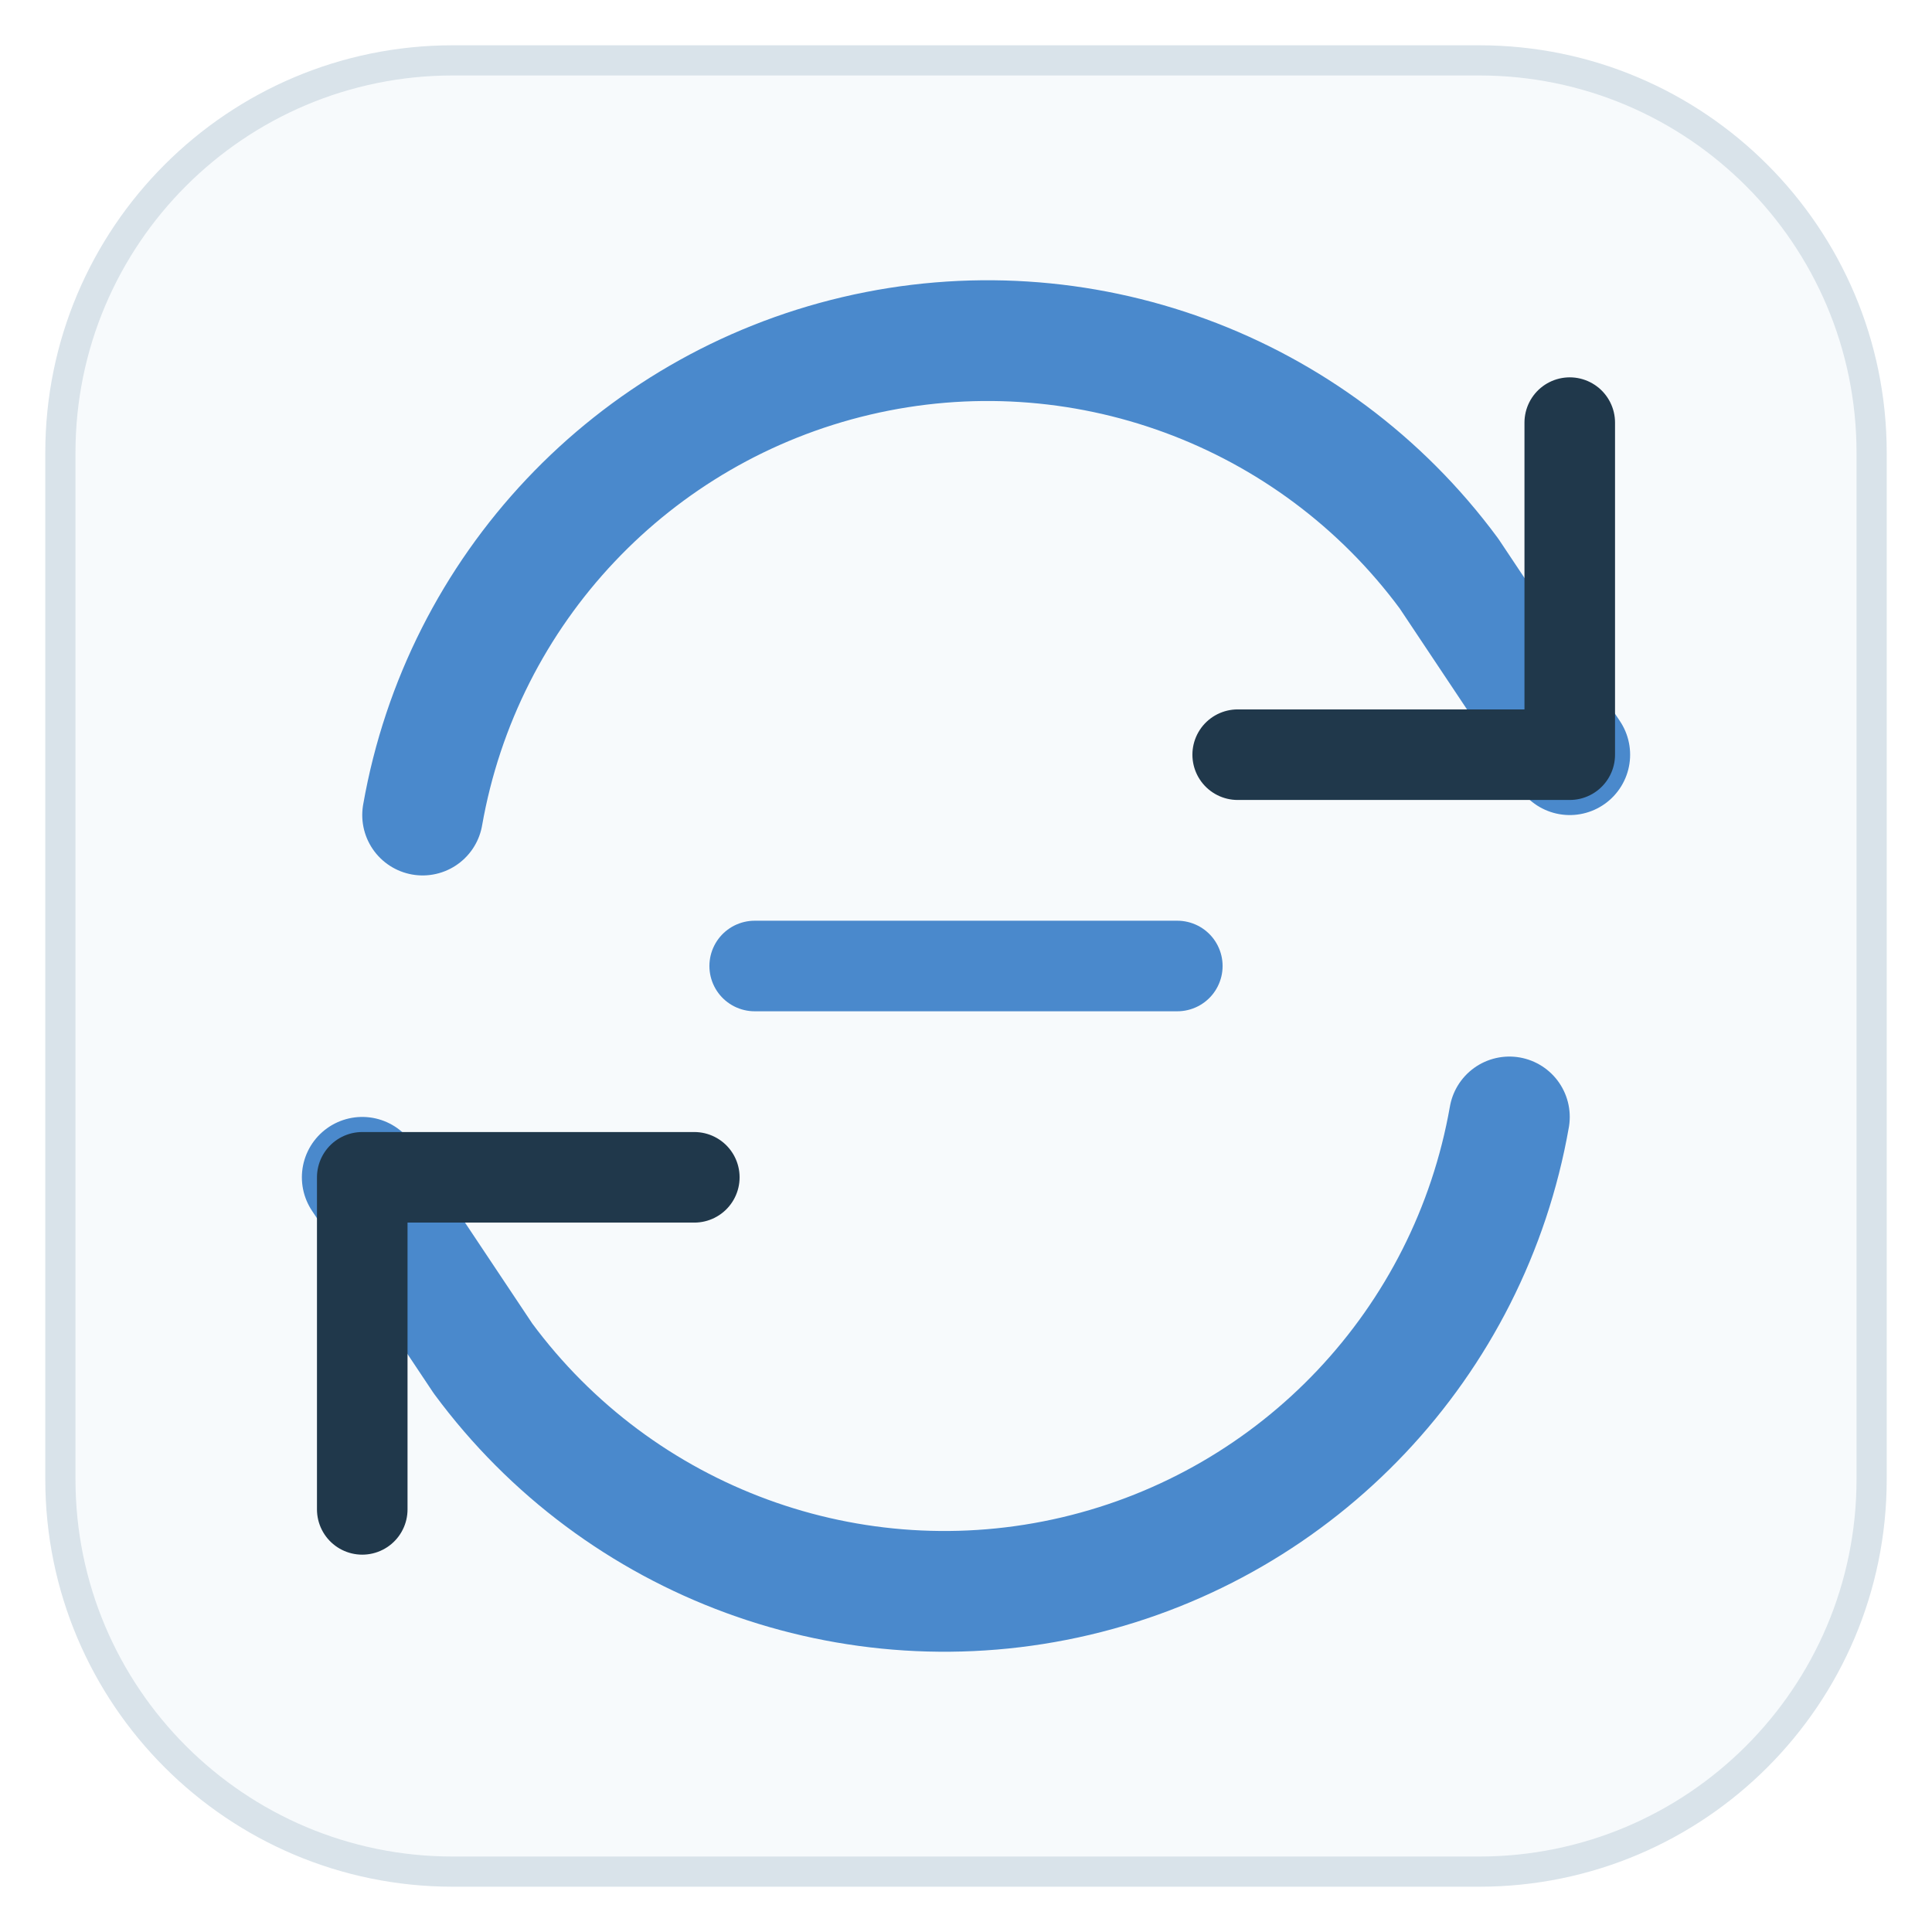
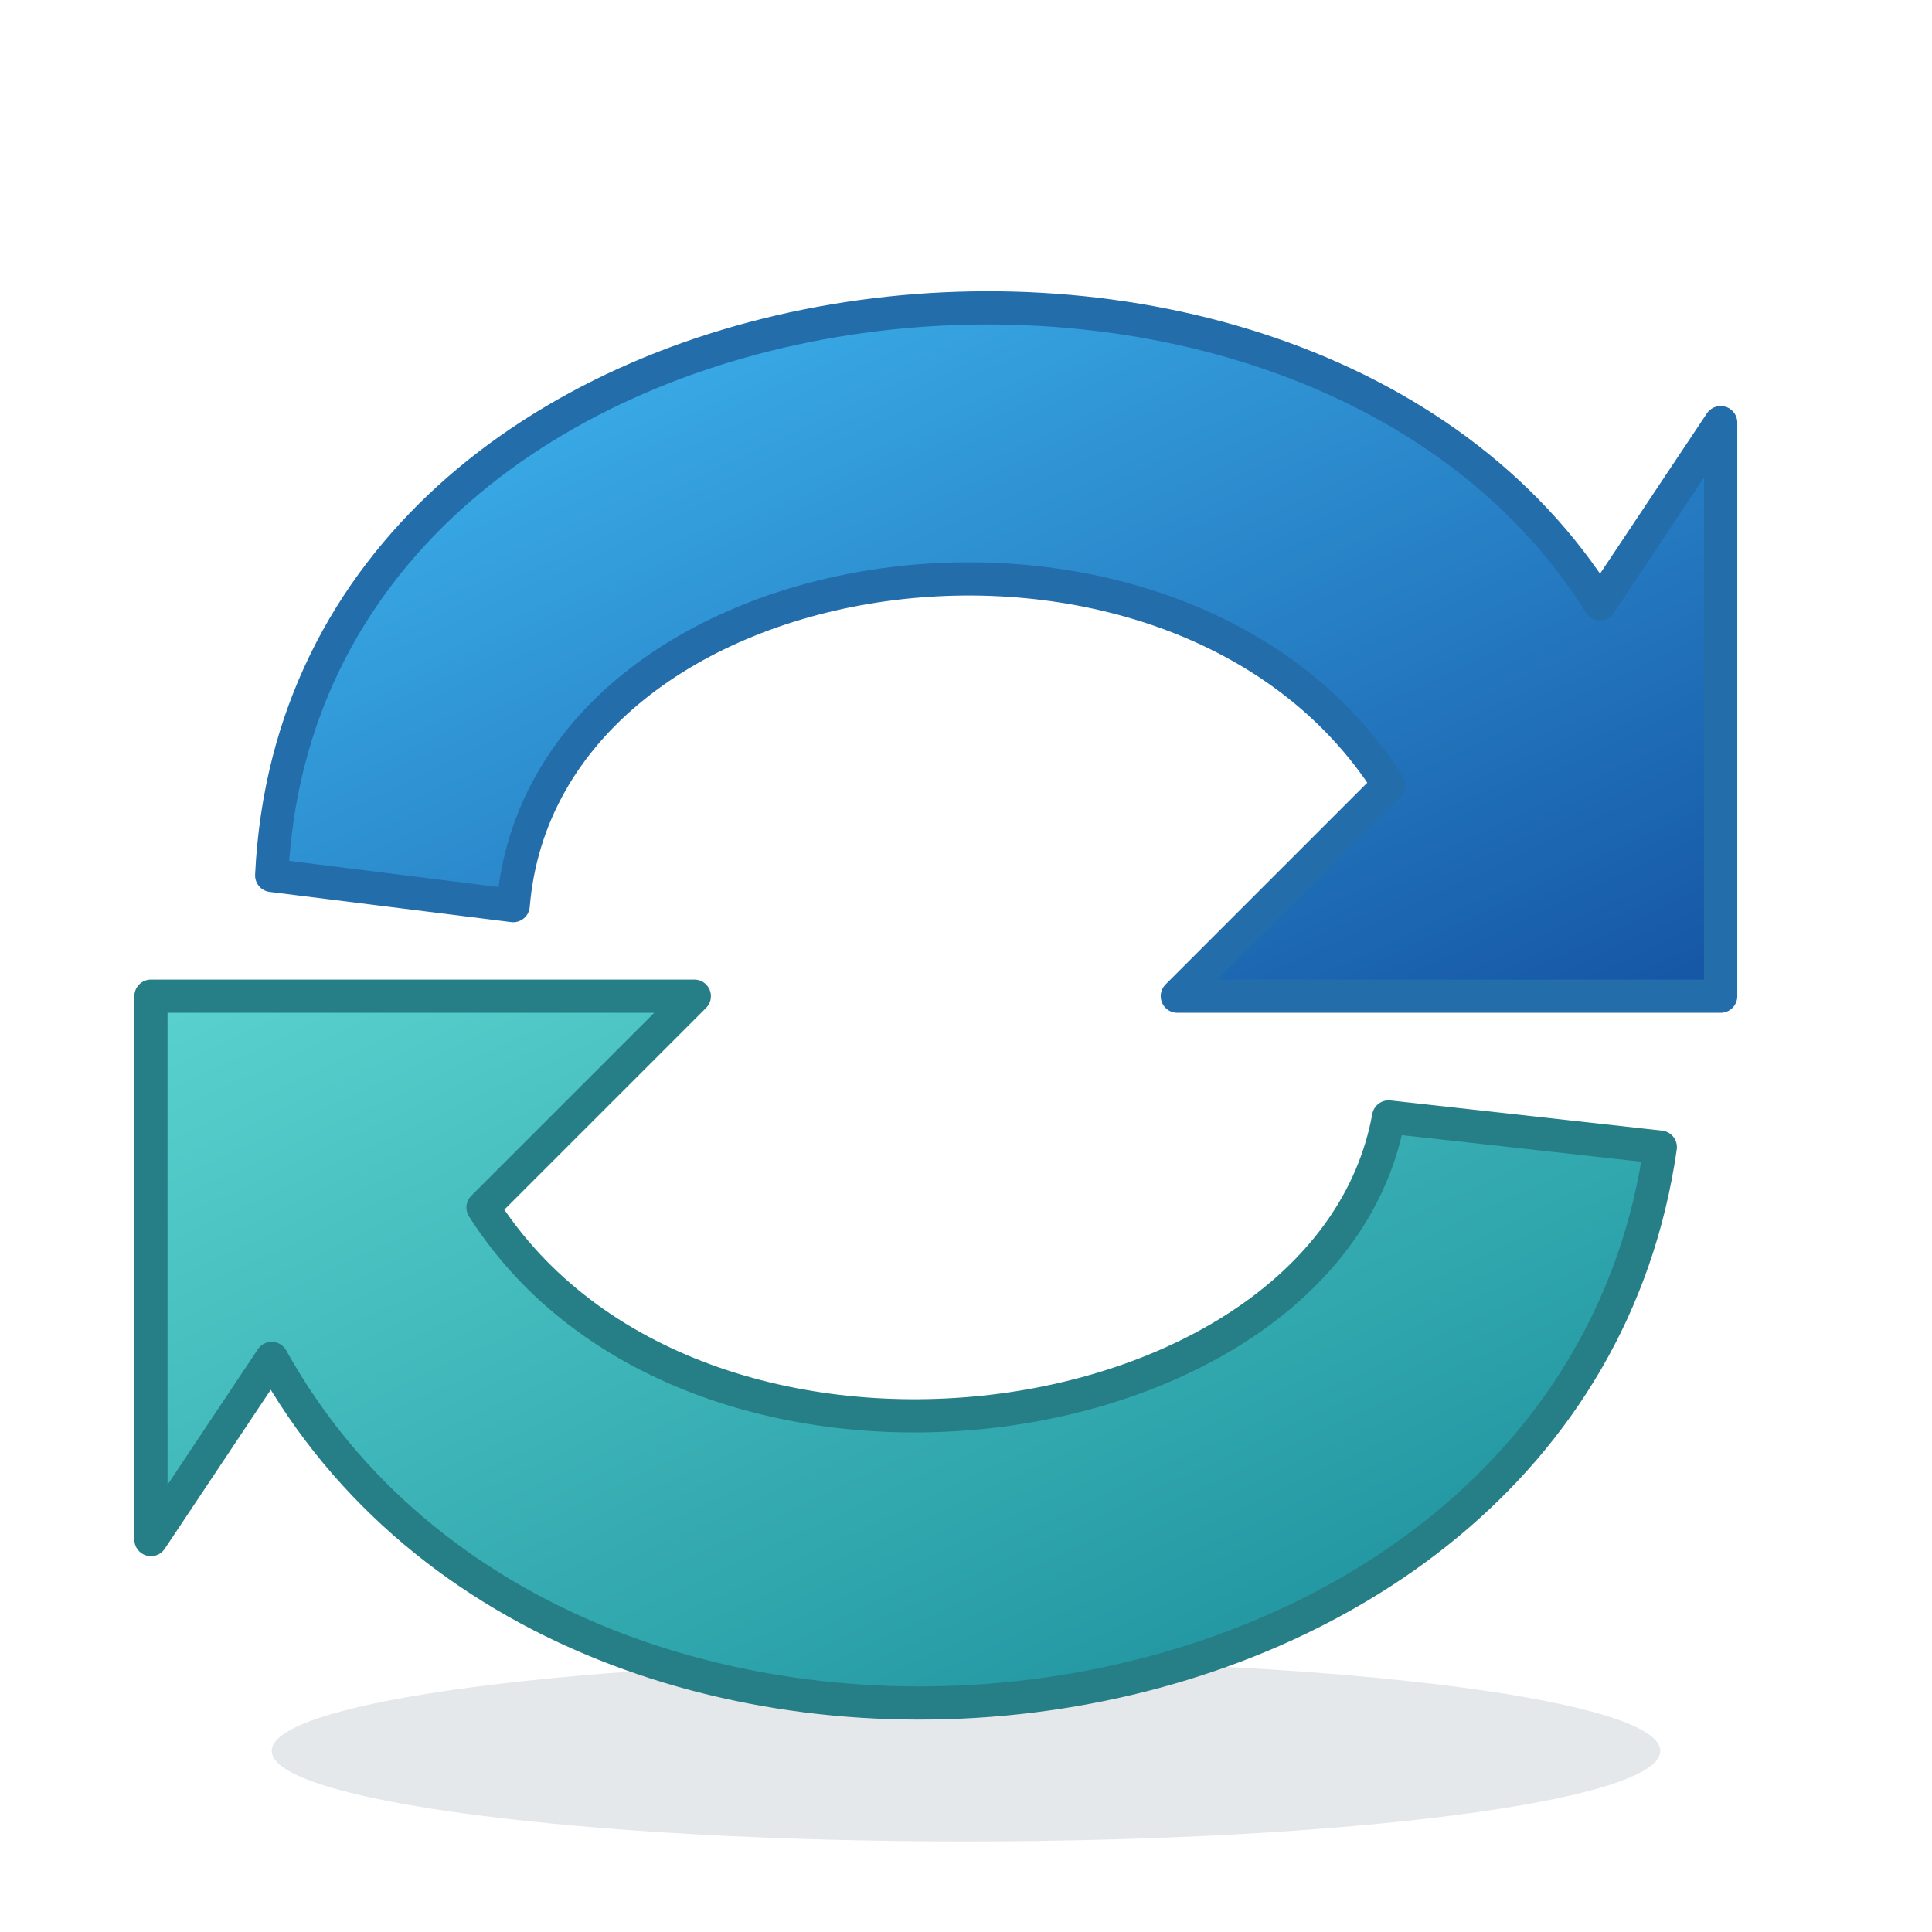
<svg xmlns="http://www.w3.org/2000/svg" width="64" height="64" viewBox="0 0 64 64">
-   <rect x="2" y="2" width="60" height="60" rx="13" fill="#F7FAFC" stroke="#D9E3EA" stroke-width="1" />
-   <g stroke="#20384B" stroke-width="3" stroke-linecap="round" stroke-linejoin="round">
-     <path d="M14 27A19 19 0 0 1 48 19L52 25M50 37A19 19 0 0 1 16 45L12 39" fill="none" stroke="#4A89CC" stroke-width="4" />
-     <path d="M52 14V25H41M12 50V39H23" fill="none" stroke="#20384B" stroke-width="3" />
-     <path d="M25 32H39" fill="none" stroke="#4A89CC" stroke-width="3" />
+   <defs>
+     <linearGradient id="wood" x1="0" y1="0" x2="1" y2="1">
+       <stop stop-color="#EDC080" />
+       <stop offset="1" stop-color="#BC7F3D" />
+     </linearGradient>
+     <linearGradient id="top" x1="0" y1="0" x2="1" y2="1">
+       <stop stop-color="#FFE0A0" />
+       <stop offset="1" stop-color="#D9A15A" />
+     </linearGradient>
+     <linearGradient id="side" x1="0" y1="0" x2="1" y2="1">
+       <stop stop-color="#B97F3C" />
+       <stop offset="1" stop-color="#795028" />
+     </linearGradient>
+     <linearGradient id="metal" x1="0" y1="0" x2="1" y2="1">
+       <stop stop-color="#E9F1F7" />
+       <stop offset="1" stop-color="#8B9EAD" />
+     </linearGradient>
+     <linearGradient id="blue" x1="0" y1="0" x2="1" y2="1">
+       <stop stop-color="#40BBF2" />
+       <stop offset="1" stop-color="#1555A4" />
+     </linearGradient>
+     <linearGradient id="teal" x1="0" y1="0" x2="1" y2="1">
+       <stop stop-color="#59D2CE" />
+       <stop offset="1" stop-color="#178B99" />
+     </linearGradient>
+     <linearGradient id="purple" x1="0" y1="0" x2="1" y2="1">
+       <stop stop-color="#B5A0E6" />
+       <stop offset="1" stop-color="#7650B3" />
+     </linearGradient>
+     <linearGradient id="paper" x1="0" y1="0" x2="1" y2="1">
+       <stop stop-color="#FFFFFF" />
+       <stop offset="1" stop-color="#DFE5F2" />
+     </linearGradient>
+   </defs>
+   <ellipse cx="32" cy="58" rx="23" ry="3" fill="#20384B" opacity=".12" />
+   <g stroke="#435C70" stroke-width="1.7" stroke-linecap="round" stroke-linejoin="round">
+     <path d="M9 29C10 8 43 4 53 20L57 14V33H39L46 26C39 15 18 18 17 30Z" fill="url(#blue)" stroke="#246DAB" stroke-width="1.1" stroke-linejoin="round" />
+     <path d="M55 38C52 59 19 63 9 45L5 51V33H23L16 40C23 51 44 48 46 37Z" fill="url(#teal)" stroke="#267F87" stroke-width="1.1" stroke-linejoin="round" />
  </g>
</svg>
